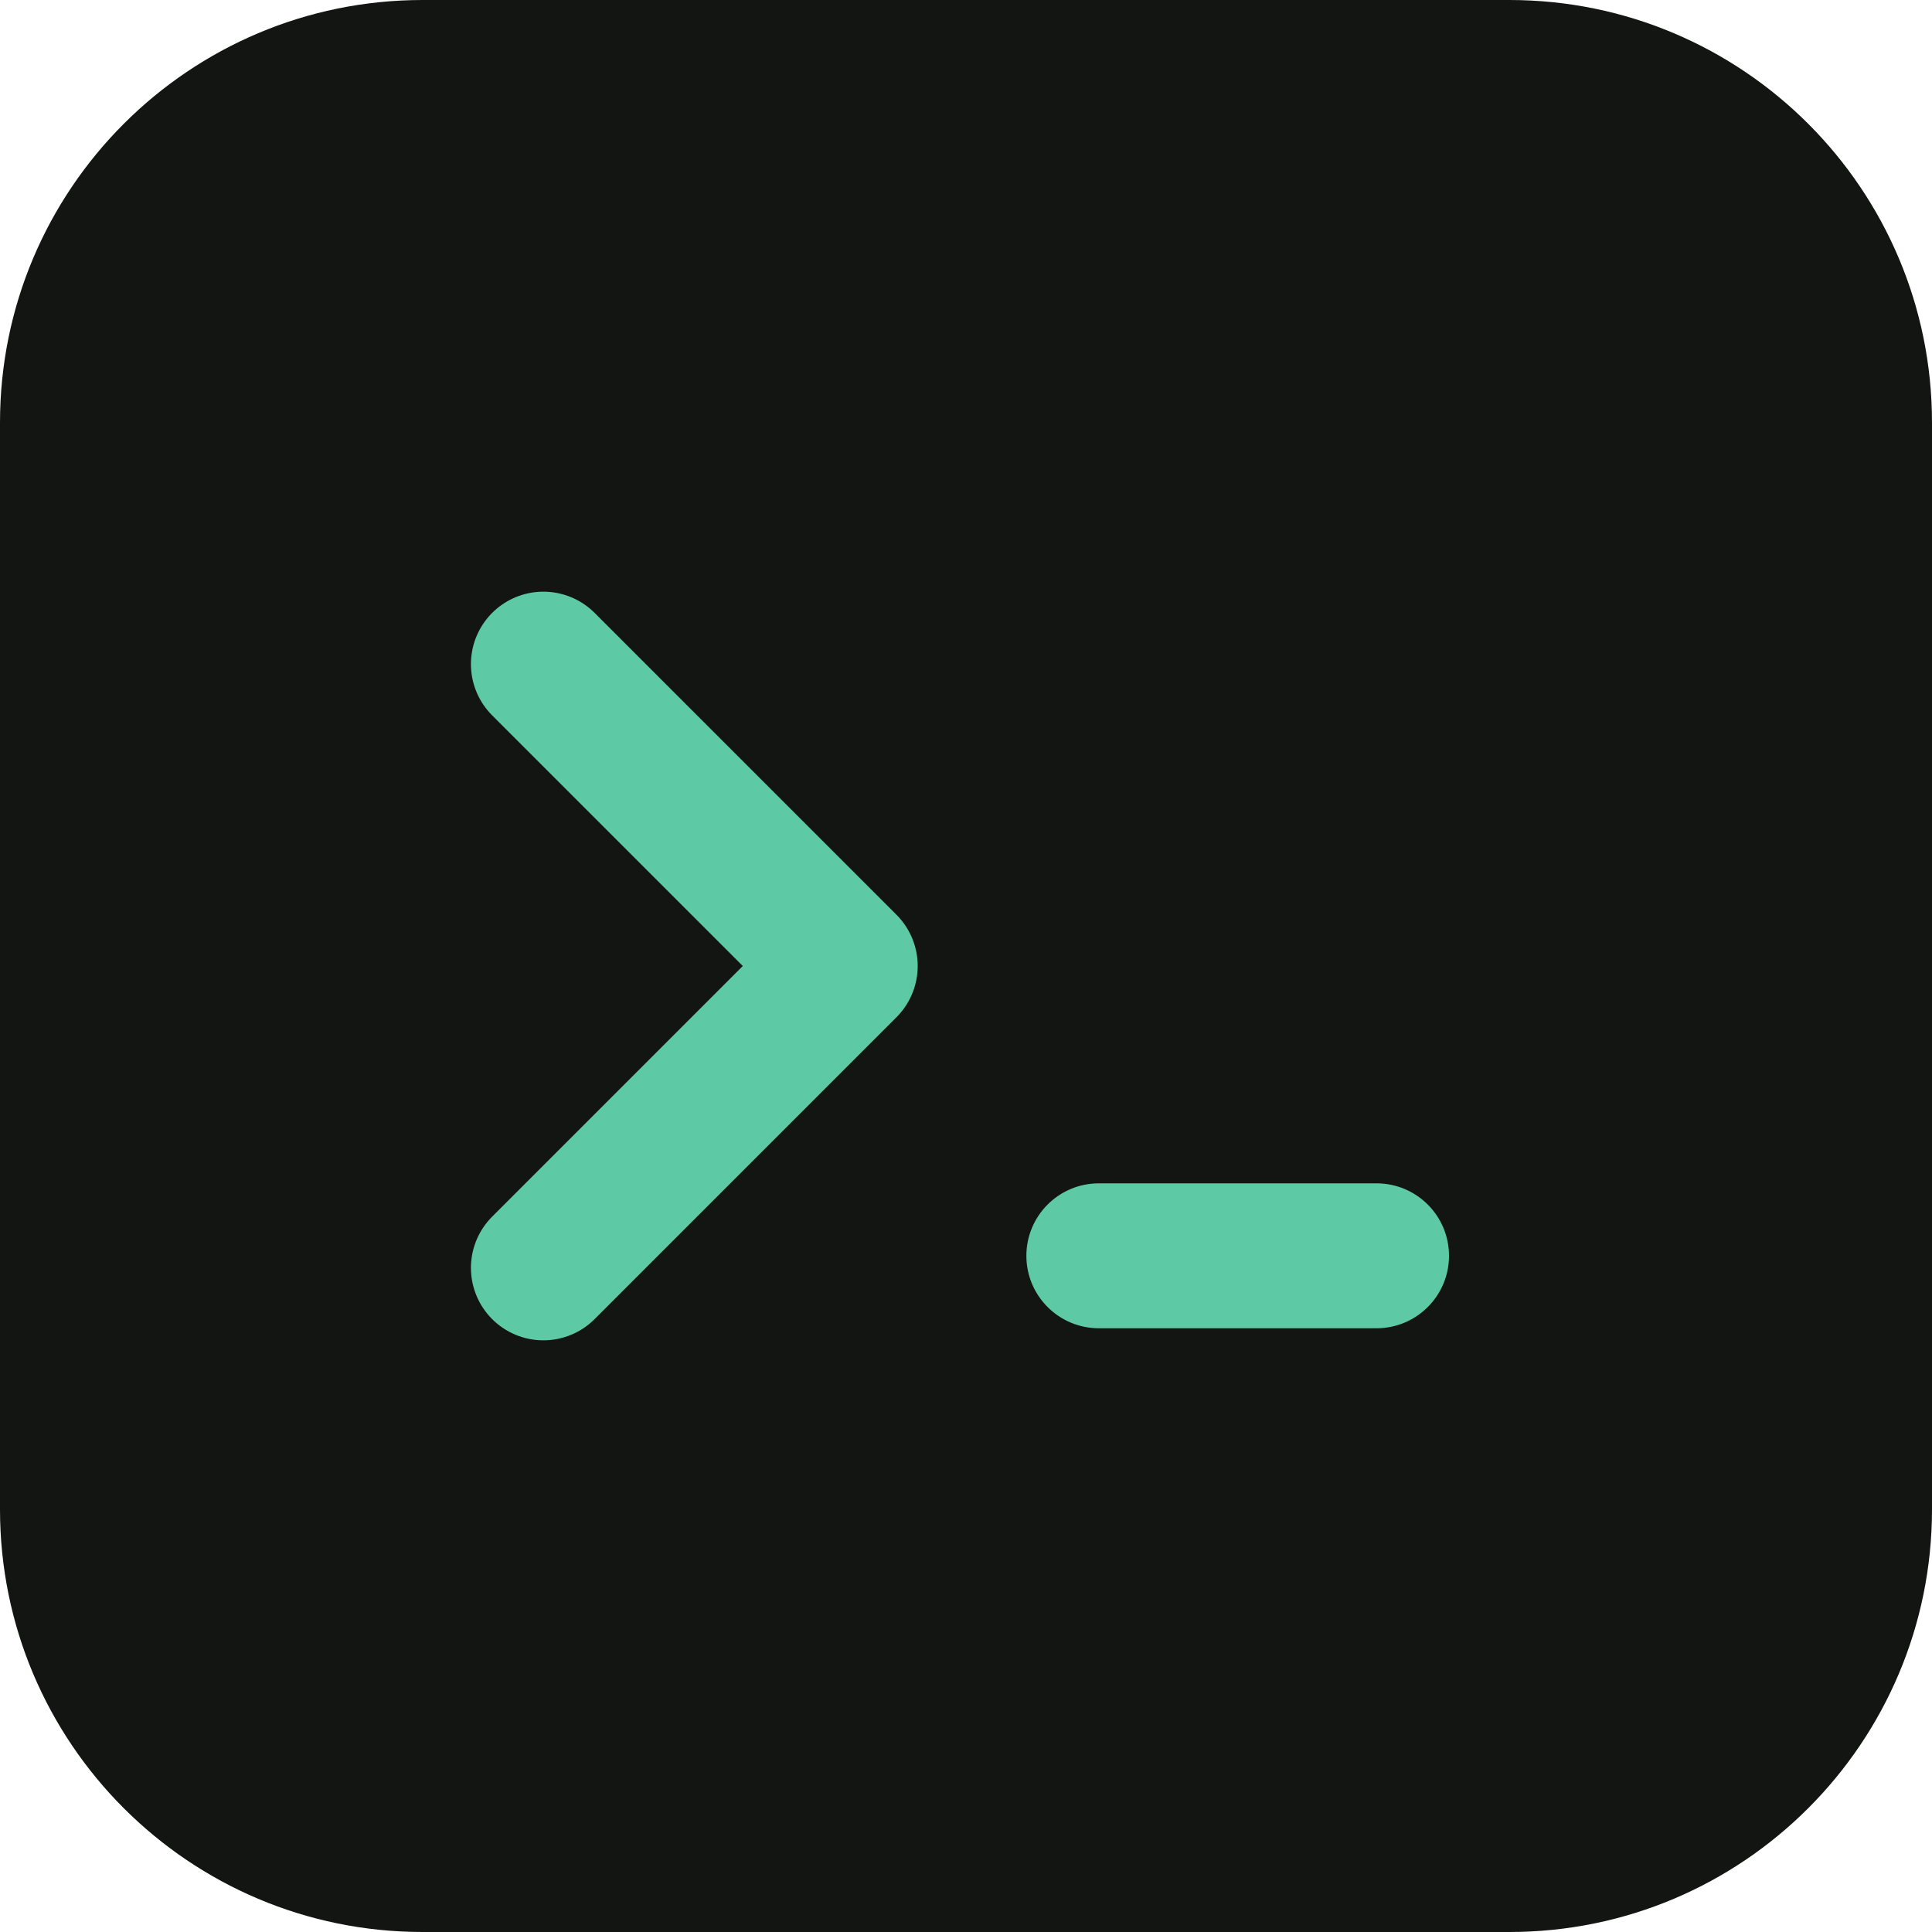
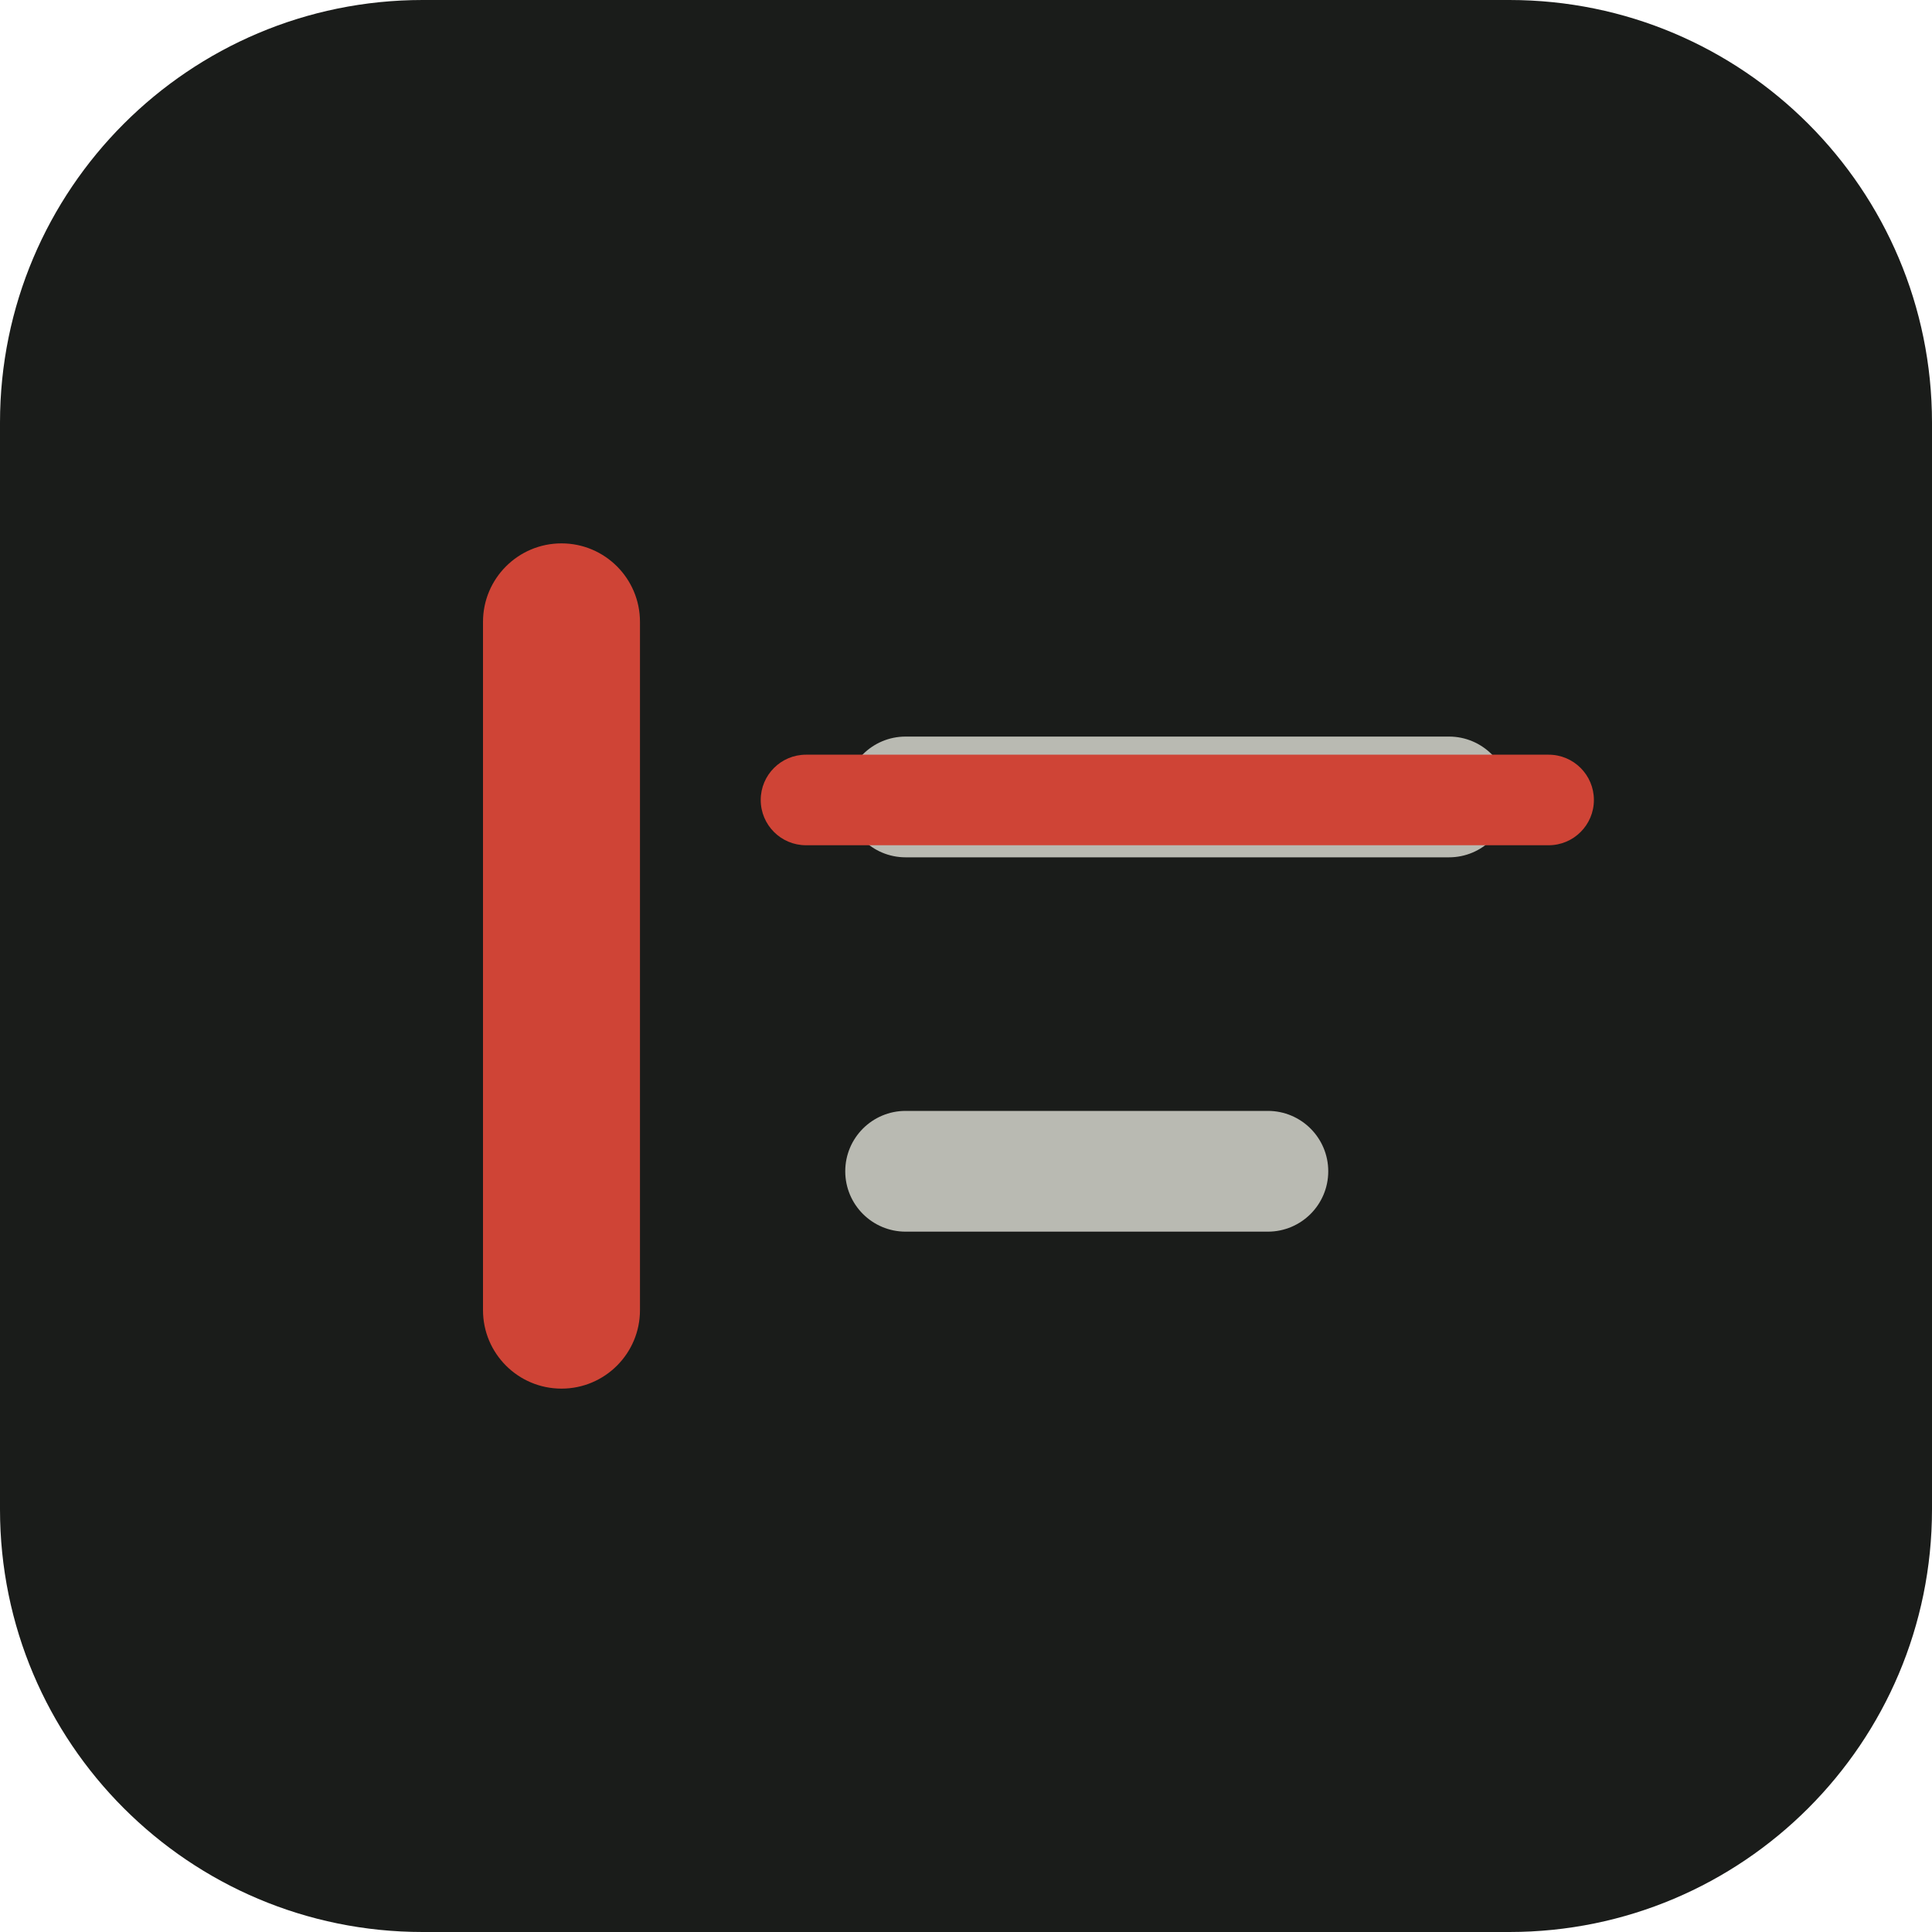
<svg xmlns="http://www.w3.org/2000/svg" viewBox="0 0 32 32">
-   <rect width="32" height="32" rx="7" fill="#131512" />
-   <path d="M9 11 l5 5 -5 5" fill="none" stroke="#5dcaa5" stroke-width="2.4" stroke-linecap="round" stroke-linejoin="round" />
-   <rect x="17" y="19.6" width="7" height="2.4" rx="1.2" fill="#5dcaa5" />
+   <rect width="32" height="32" rx="7" fill="#1a1c1a" />
+   <rect x="8" y="9" width="2.6" height="14" rx="1.3" fill="#cf4436" />
+   <rect x="14" y="12.2" width="11" height="2" rx="1" fill="#b9bab2" />
+   <rect x="12.6" y="12.5" width="13.8" height="1.5" rx="0.75" fill="#cf4436" />
+   <rect x="14" y="18.4" width="8" height="2" rx="1" fill="#b9bab2" />
</svg>
